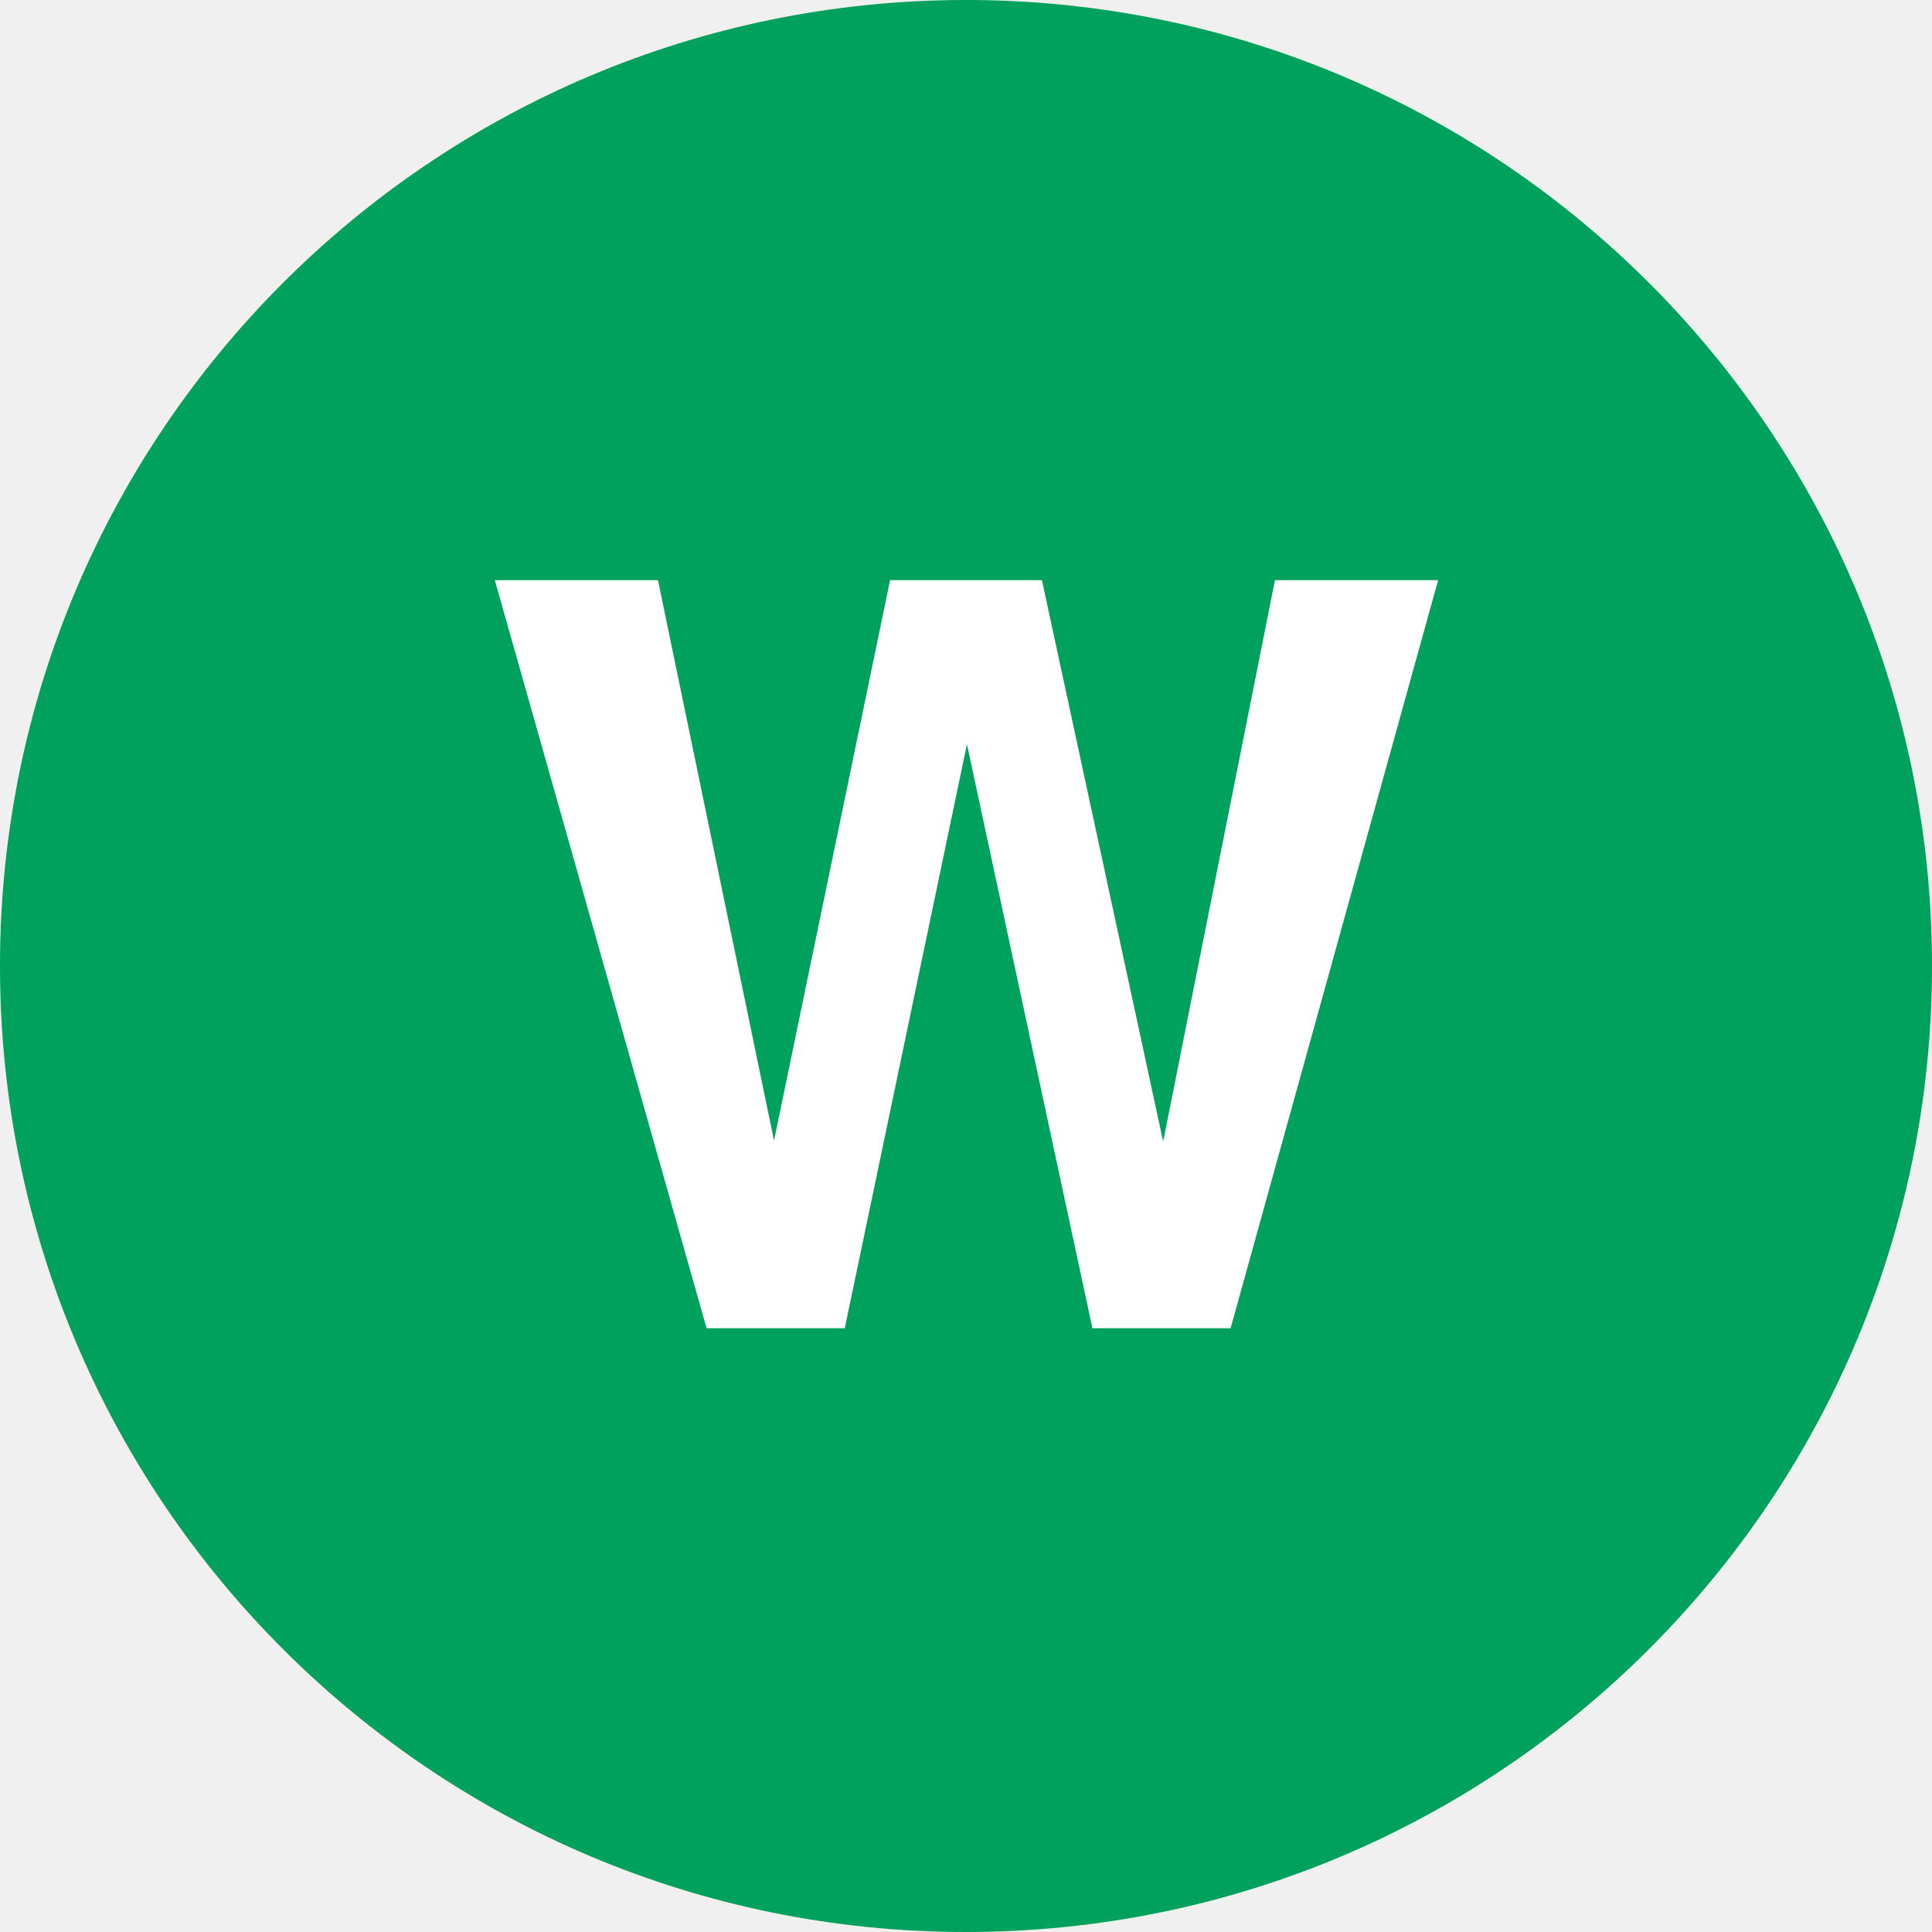
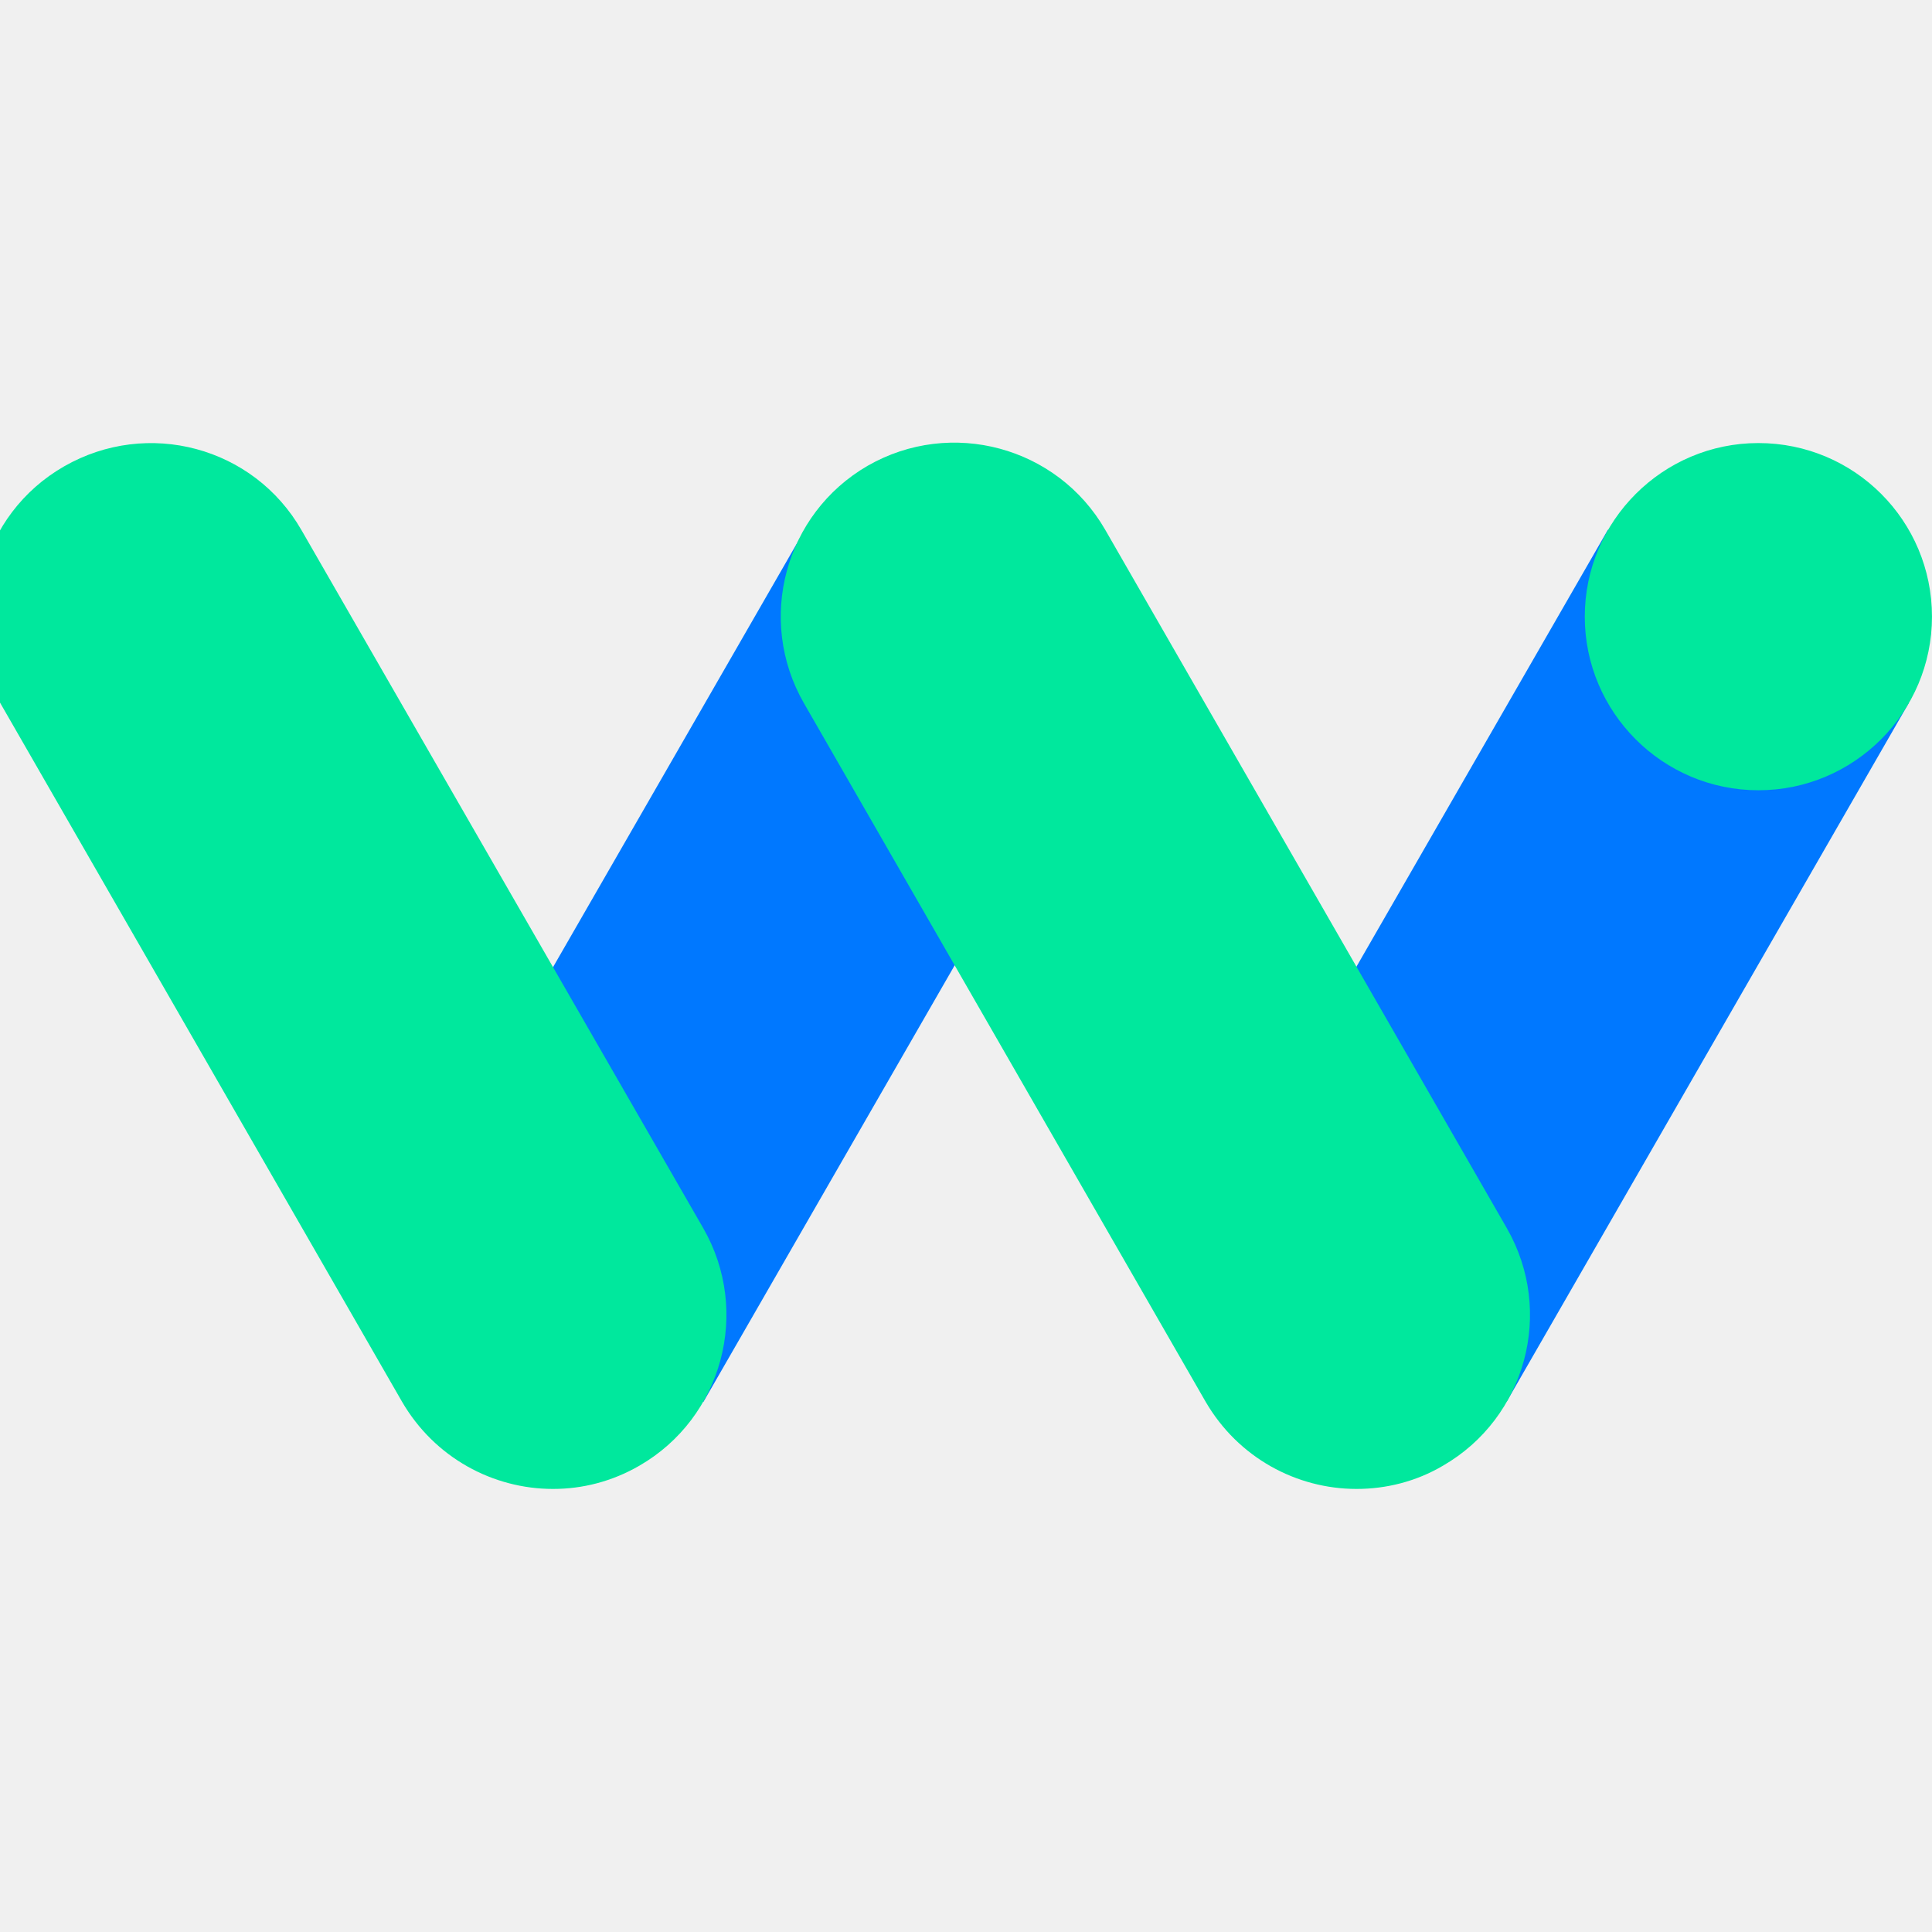
- <svg xmlns="http://www.w3.org/2000/svg" viewBox="0 0 64 64" role="img" aria-label="Waymo">
-   <circle cx="32" cy="32" r="32" fill="#00A15C" />
-   <text x="32" y="44" text-anchor="middle" font-family="Helvetica, Arial, sans-serif" font-size="34" font-weight="700" fill="#FFFFFF">W</text>
+ <svg xmlns="http://www.w3.org/2000/svg" viewBox="112.4 -223.4 975.2 975.2" role="img" aria-label="Waymo">
+   <path fill="#0078FF" fill-rule="evenodd" clip-rule="evenodd" d="m670.358 131.67-151.89-87.42-202.94 352.619 151.89 87.42 202.94-352.619zm50.719 264.939 151.89 87.411 202.94-352.62-151.89-87.41-202.94 352.619z" />
+   <path fill="#00E89D" fill-rule="evenodd" clip-rule="evenodd" d="M1087.587 87.869c0-48.31-39.01-87.63-87.63-87.63-48.3 0-87.62 39.32-87.62 87.63 0 48.3 39.32 87.62 87.62 87.62 48.311 0 87.63-39.32 87.63-87.62zm-696.05 440.289c14.86 0 29.72-3.709 43.649-11.76 41.811-24.15 56.36-77.721 32.211-119.83L264.587 44.209c-24.149-42.11-77.72-56.36-119.83-32.2-42.109 24.15-56.35 77.71-32.199 119.51L315.368 484.2c16.41 28.169 45.819 43.958 76.169 43.958zm405.61 0c14.871 0 30.041-3.709 43.66-11.76 41.801-24.15 56.36-77.721 32.2-119.83l-202.8-352.669c-24.16-41.8-77.72-56.35-119.83-32.2-41.8 24.15-56.36 77.71-32.2 119.82L720.988 484.2c16.409 28.169 45.819 43.958 76.159 43.958z" />
</svg>
